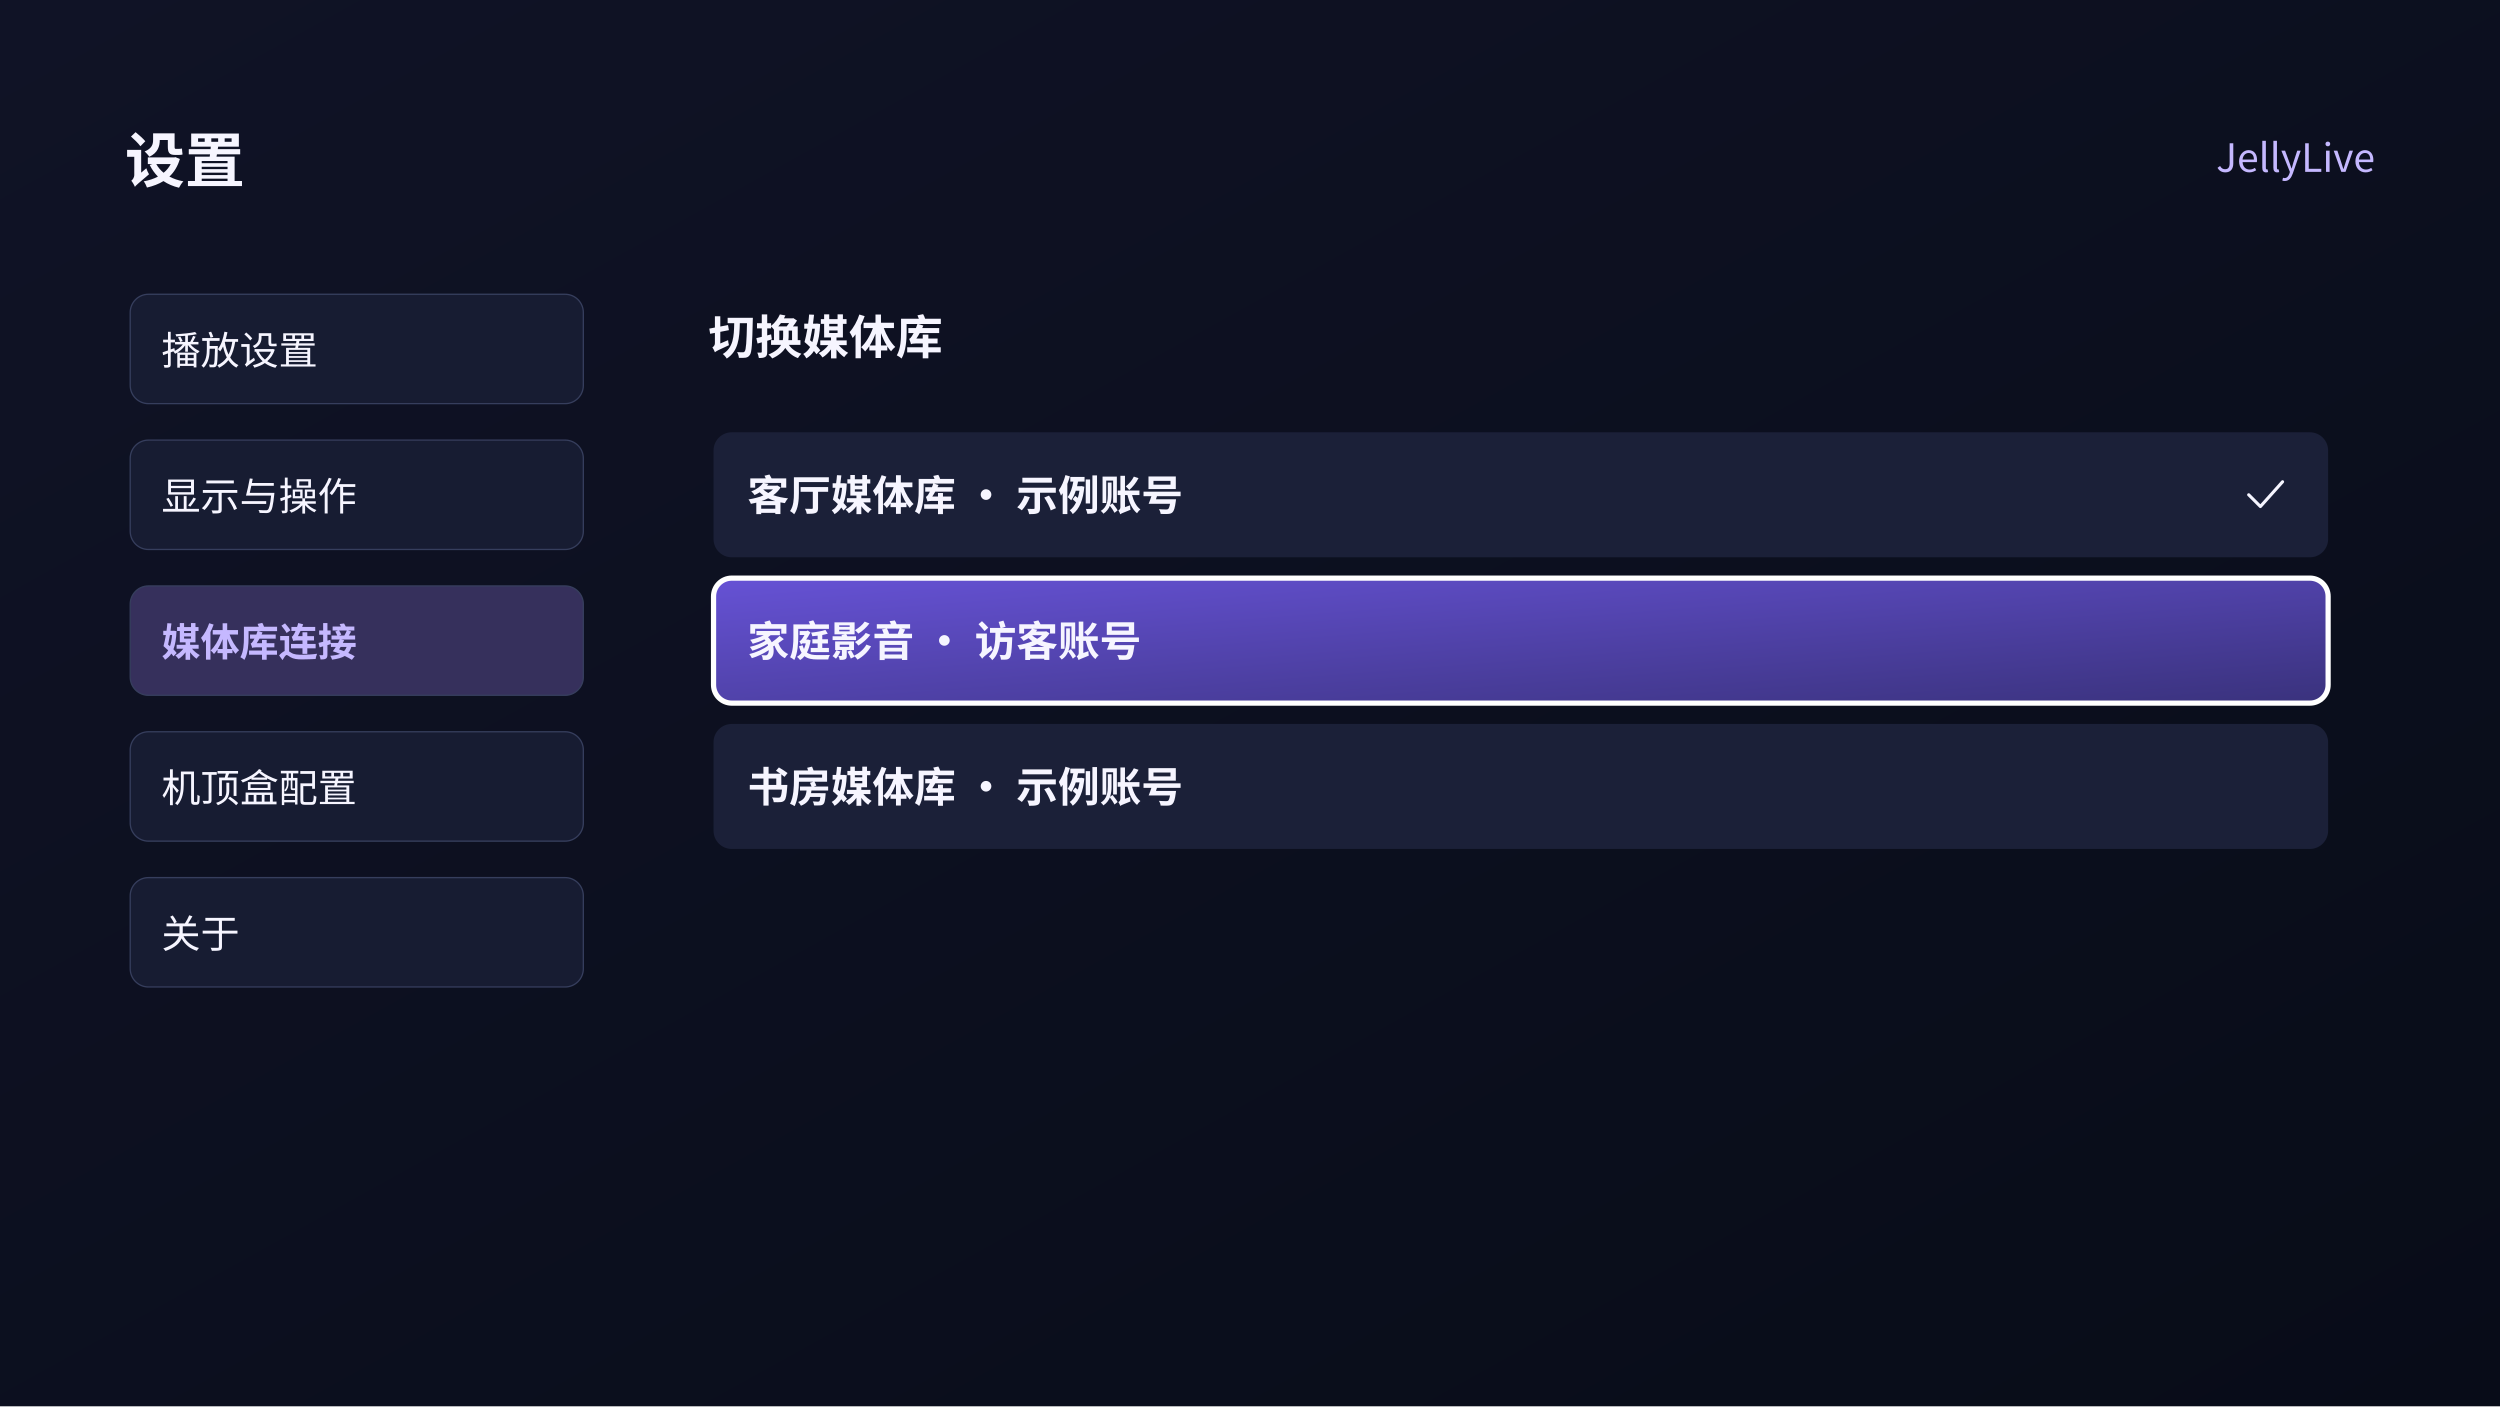
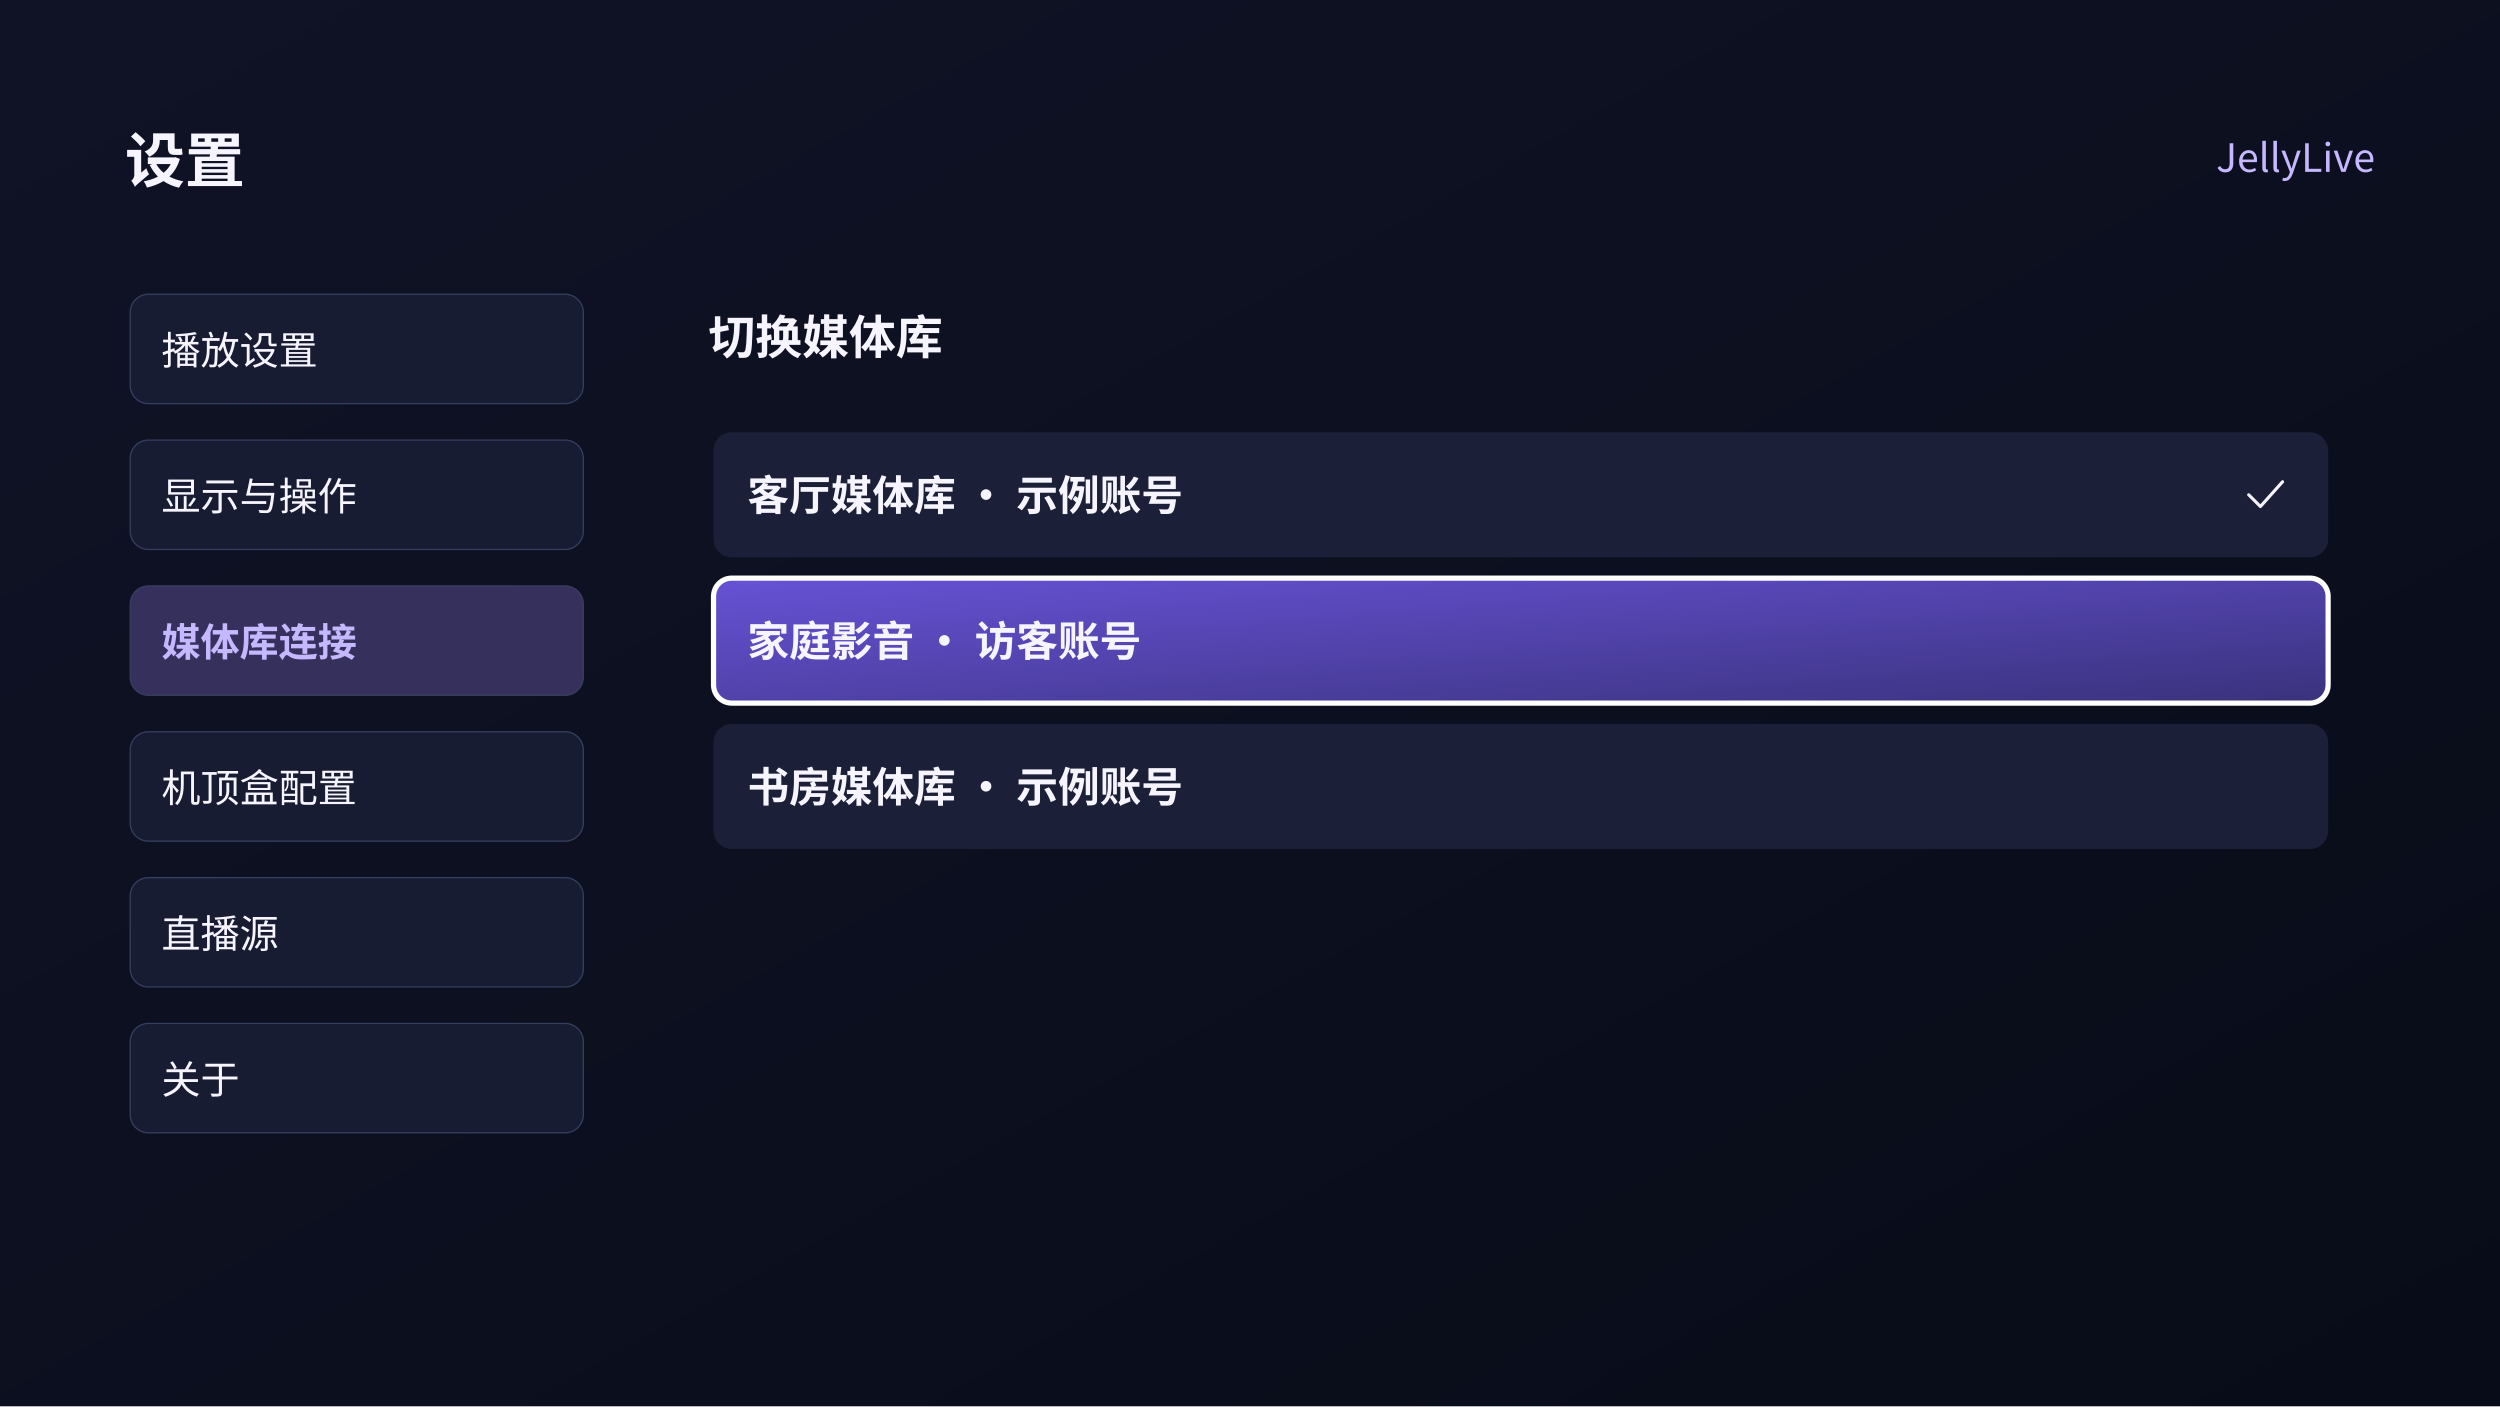
<svg xmlns="http://www.w3.org/2000/svg" width="1920" height="1080" viewBox="0 0 1920 1080" role="img" aria-labelledby="title desc">
  <defs>
    <linearGradient id="bg" x2="1" y2="1">
      <stop stop-color="#101326" />
      <stop offset="1" stop-color="#080c18" />
    </linearGradient>
    <linearGradient id="purple" x2="1" y2="1">
      <stop stop-color="#6652d5" />
      <stop offset="1" stop-color="#3a327d" />
    </linearGradient>
  </defs>
  <g font-family="Noto Sans CJK SC, Microsoft YaHei, sans-serif">
    <rect width="1920" height="1080" fill="url(#bg)" />
    <text x="96" y="140" fill="#f6f5ff" font-size="46" font-weight="650">设置</text>
    <text x="1824" y="132" fill="#c5b8ff" font-size="30" font-weight="500" text-anchor="end">JellyLive</text>
    <rect x="100" y="226" width="348" height="84" rx="14" fill="#171c32" stroke="#363e5d" stroke-width="1" />
    <text x="124" y="280" fill="#f6f5ff" font-size="30" font-weight="500">播放设置</text>
    <rect x="100" y="338" width="348" height="84" rx="14" fill="#171c32" stroke="#363e5d" stroke-width="1" />
    <text x="124" y="392" fill="#f6f5ff" font-size="30" font-weight="500">显示与操作</text>
    <rect x="100" y="450" width="348" height="84" rx="14" fill="#36305c" stroke="#363e5d" stroke-width="1" />
    <text x="124" y="504" fill="#c5b8ff" font-size="30" font-weight="650">媒体库连接</text>
    <rect x="100" y="562" width="348" height="84" rx="14" fill="#171c32" stroke="#363e5d" stroke-width="1" />
    <text x="124" y="616" fill="#f6f5ff" font-size="30" font-weight="500">机顶盒配置</text>
    <rect x="100" y="674" width="348" height="84" rx="14" fill="#171c32" stroke="#363e5d" stroke-width="1" />
-     <text x="124" y="728" fill="#f6f5ff" font-size="30" font-weight="500">关于</text>
+     <text x="124" y="728" fill="#f6f5ff" font-size="30" font-weight="500">直播源</text>
+     <rect x="100" y="786" width="348" height="84" rx="14" fill="#171c32" stroke="#363e5d" stroke-width="1" />
+     <text x="124" y="840" fill="#f6f5ff" font-size="30" font-weight="500">关于</text>
    <text x="544" y="272" fill="#f6f5ff" font-size="36" font-weight="650">切换媒体库</text>
    <g data-role="settings-row" data-title="客厅媒体库 · 示例账号" data-kind="radio" data-disabled="false">
      <rect x="548" y="332" width="1240" height="96" rx="14" fill="#1b2038" stroke="none" stroke-width="0" />
      <text x="574" y="392.0" fill="#f6f5ff" font-size="32" font-weight="600">客厅媒体库 · 示例账号</text>
      <g transform="translate(1722 362.0) scale(1.0)">
        <path d="M5 18 L14 27 L31 8" fill="none" stroke="#f6f5ff" stroke-width="2.4" stroke-linecap="round" stroke-linejoin="round" />
      </g>
    </g>
    <g data-role="settings-row" data-title="家庭影音 · 访客账号" data-kind="radio" data-disabled="false">
      <rect x="548" y="444" width="1240" height="96" rx="14" fill="url(#purple)" stroke="#fff" stroke-width="4" />
      <text x="574" y="504.0" fill="#f6f5ff" font-size="32" font-weight="600">家庭影音 · 访客账号</text>
    </g>
    <g data-role="settings-row" data-title="书房媒体库 · 示例账号" data-kind="radio" data-disabled="false">
      <rect x="548" y="556" width="1240" height="96" rx="14" fill="#1b2038" stroke="none" stroke-width="0" />
      <text x="574" y="616.0" fill="#f6f5ff" font-size="32" font-weight="600">书房媒体库 · 示例账号</text>
    </g>
  </g>
</svg>
